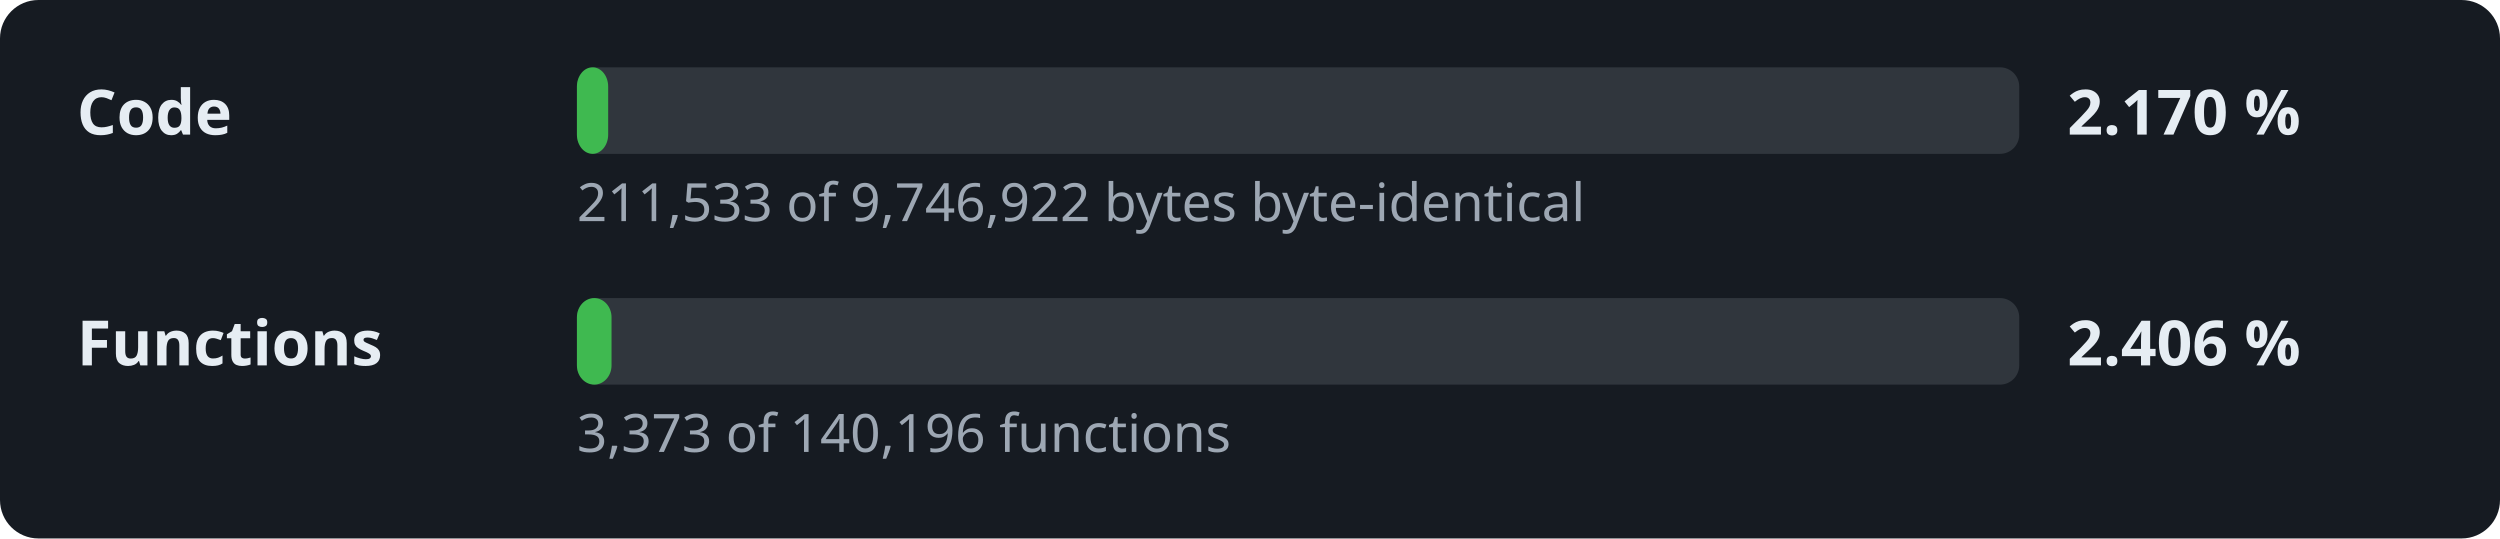
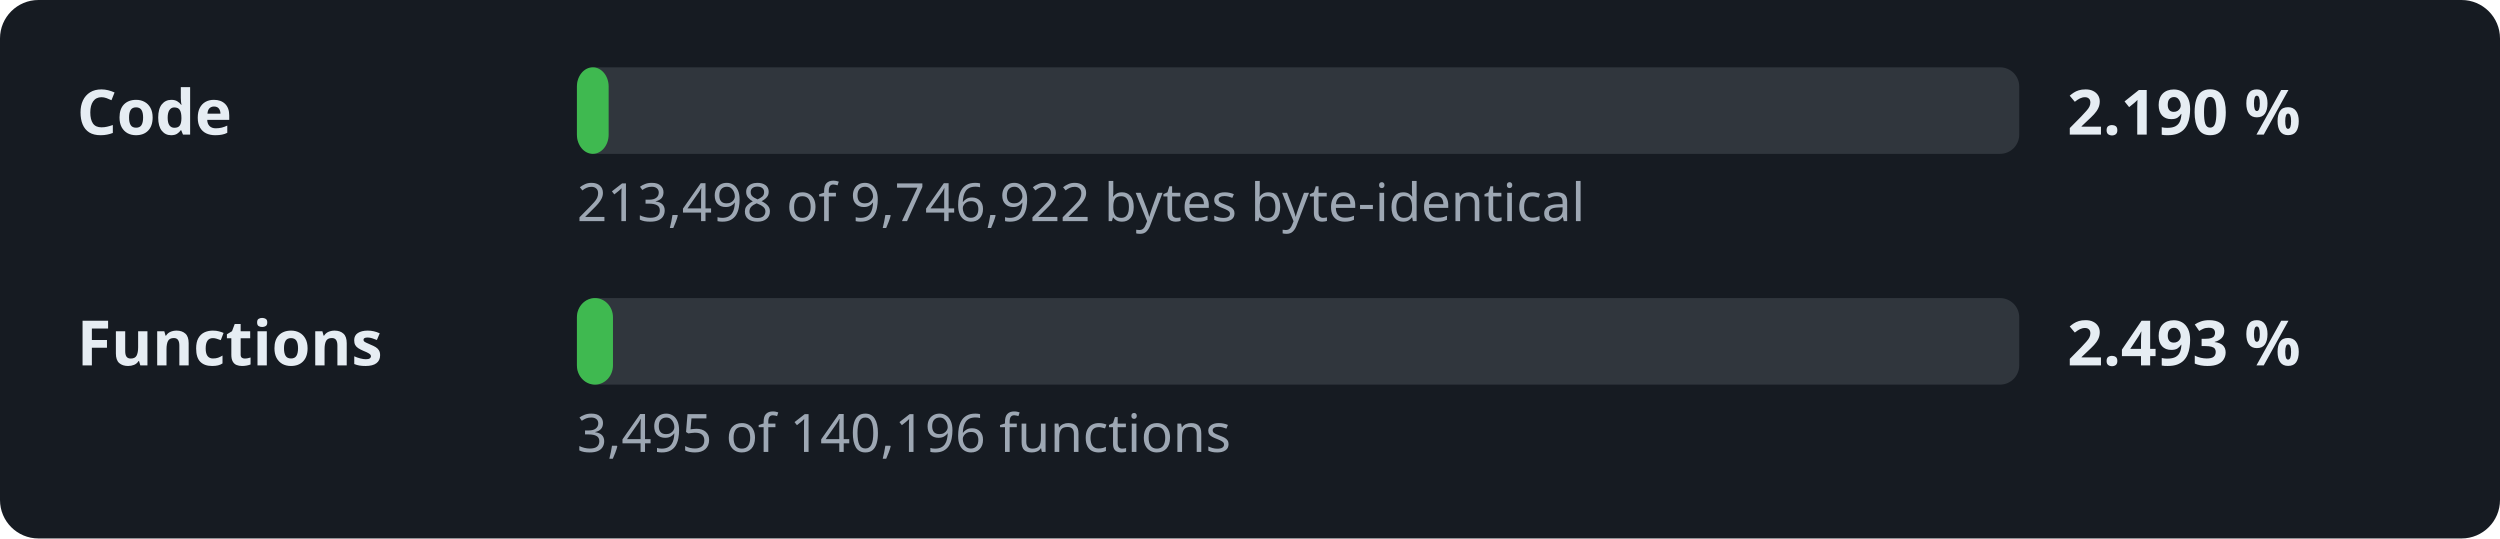
- <svg xmlns="http://www.w3.org/2000/svg" width="520" height="112" viewBox="0 0 520 112" role="img" aria-label="Decompilation progress: 2.170 % of the code">
+ <svg xmlns="http://www.w3.org/2000/svg" width="520" height="112" viewBox="0 0 520 112" role="img" aria-label="Decompilation progress: 2.190 % of the code">
  <style>.l,.v{font:600 13px sans-serif;fill:#e6edf3}.d{font:11px sans-serif;fill:#9da7b3}.t{fill:#30363d}.f{fill:#3fb950}</style>
  <rect width="520" height="112" rx="8" fill="#161b22" />
  <text x="16" y="28" class="l">Code</text>
  <rect x="120" y="14" width="300" height="18" rx="4" class="t" />
-   <rect x="120" y="14" width="6.5" height="18" rx="4" class="f" />
-   <text x="430" y="28" class="v">2.170 %</text>
-   <text x="120" y="46" class="d">211,533 of 9,746,922 bytes byte-identical</text>
+   <rect x="120" y="14" width="6.6" height="18" rx="4" class="f" />
+   <text x="430" y="28" class="v">2.190 %</text>
+   <text x="120" y="46" class="d">213,498 of 9,746,922 bytes byte-identical</text>
  <text x="16" y="76" class="l">Functions</text>
  <rect x="120" y="62" width="300" height="18" rx="4" class="t" />
-   <rect x="120" y="62" width="7.2" height="18" rx="4" class="f" />
-   <text x="430" y="76" class="v">2.406 %</text>
-   <text x="120" y="94" class="d">3,373 of 140,196 functions</text>
+   <rect x="120" y="62" width="7.5" height="18" rx="4" class="f" />
+   <text x="430" y="76" class="v">2.493 %</text>
+   <text x="120" y="94" class="d">3,495 of 140,196 functions</text>
</svg>
